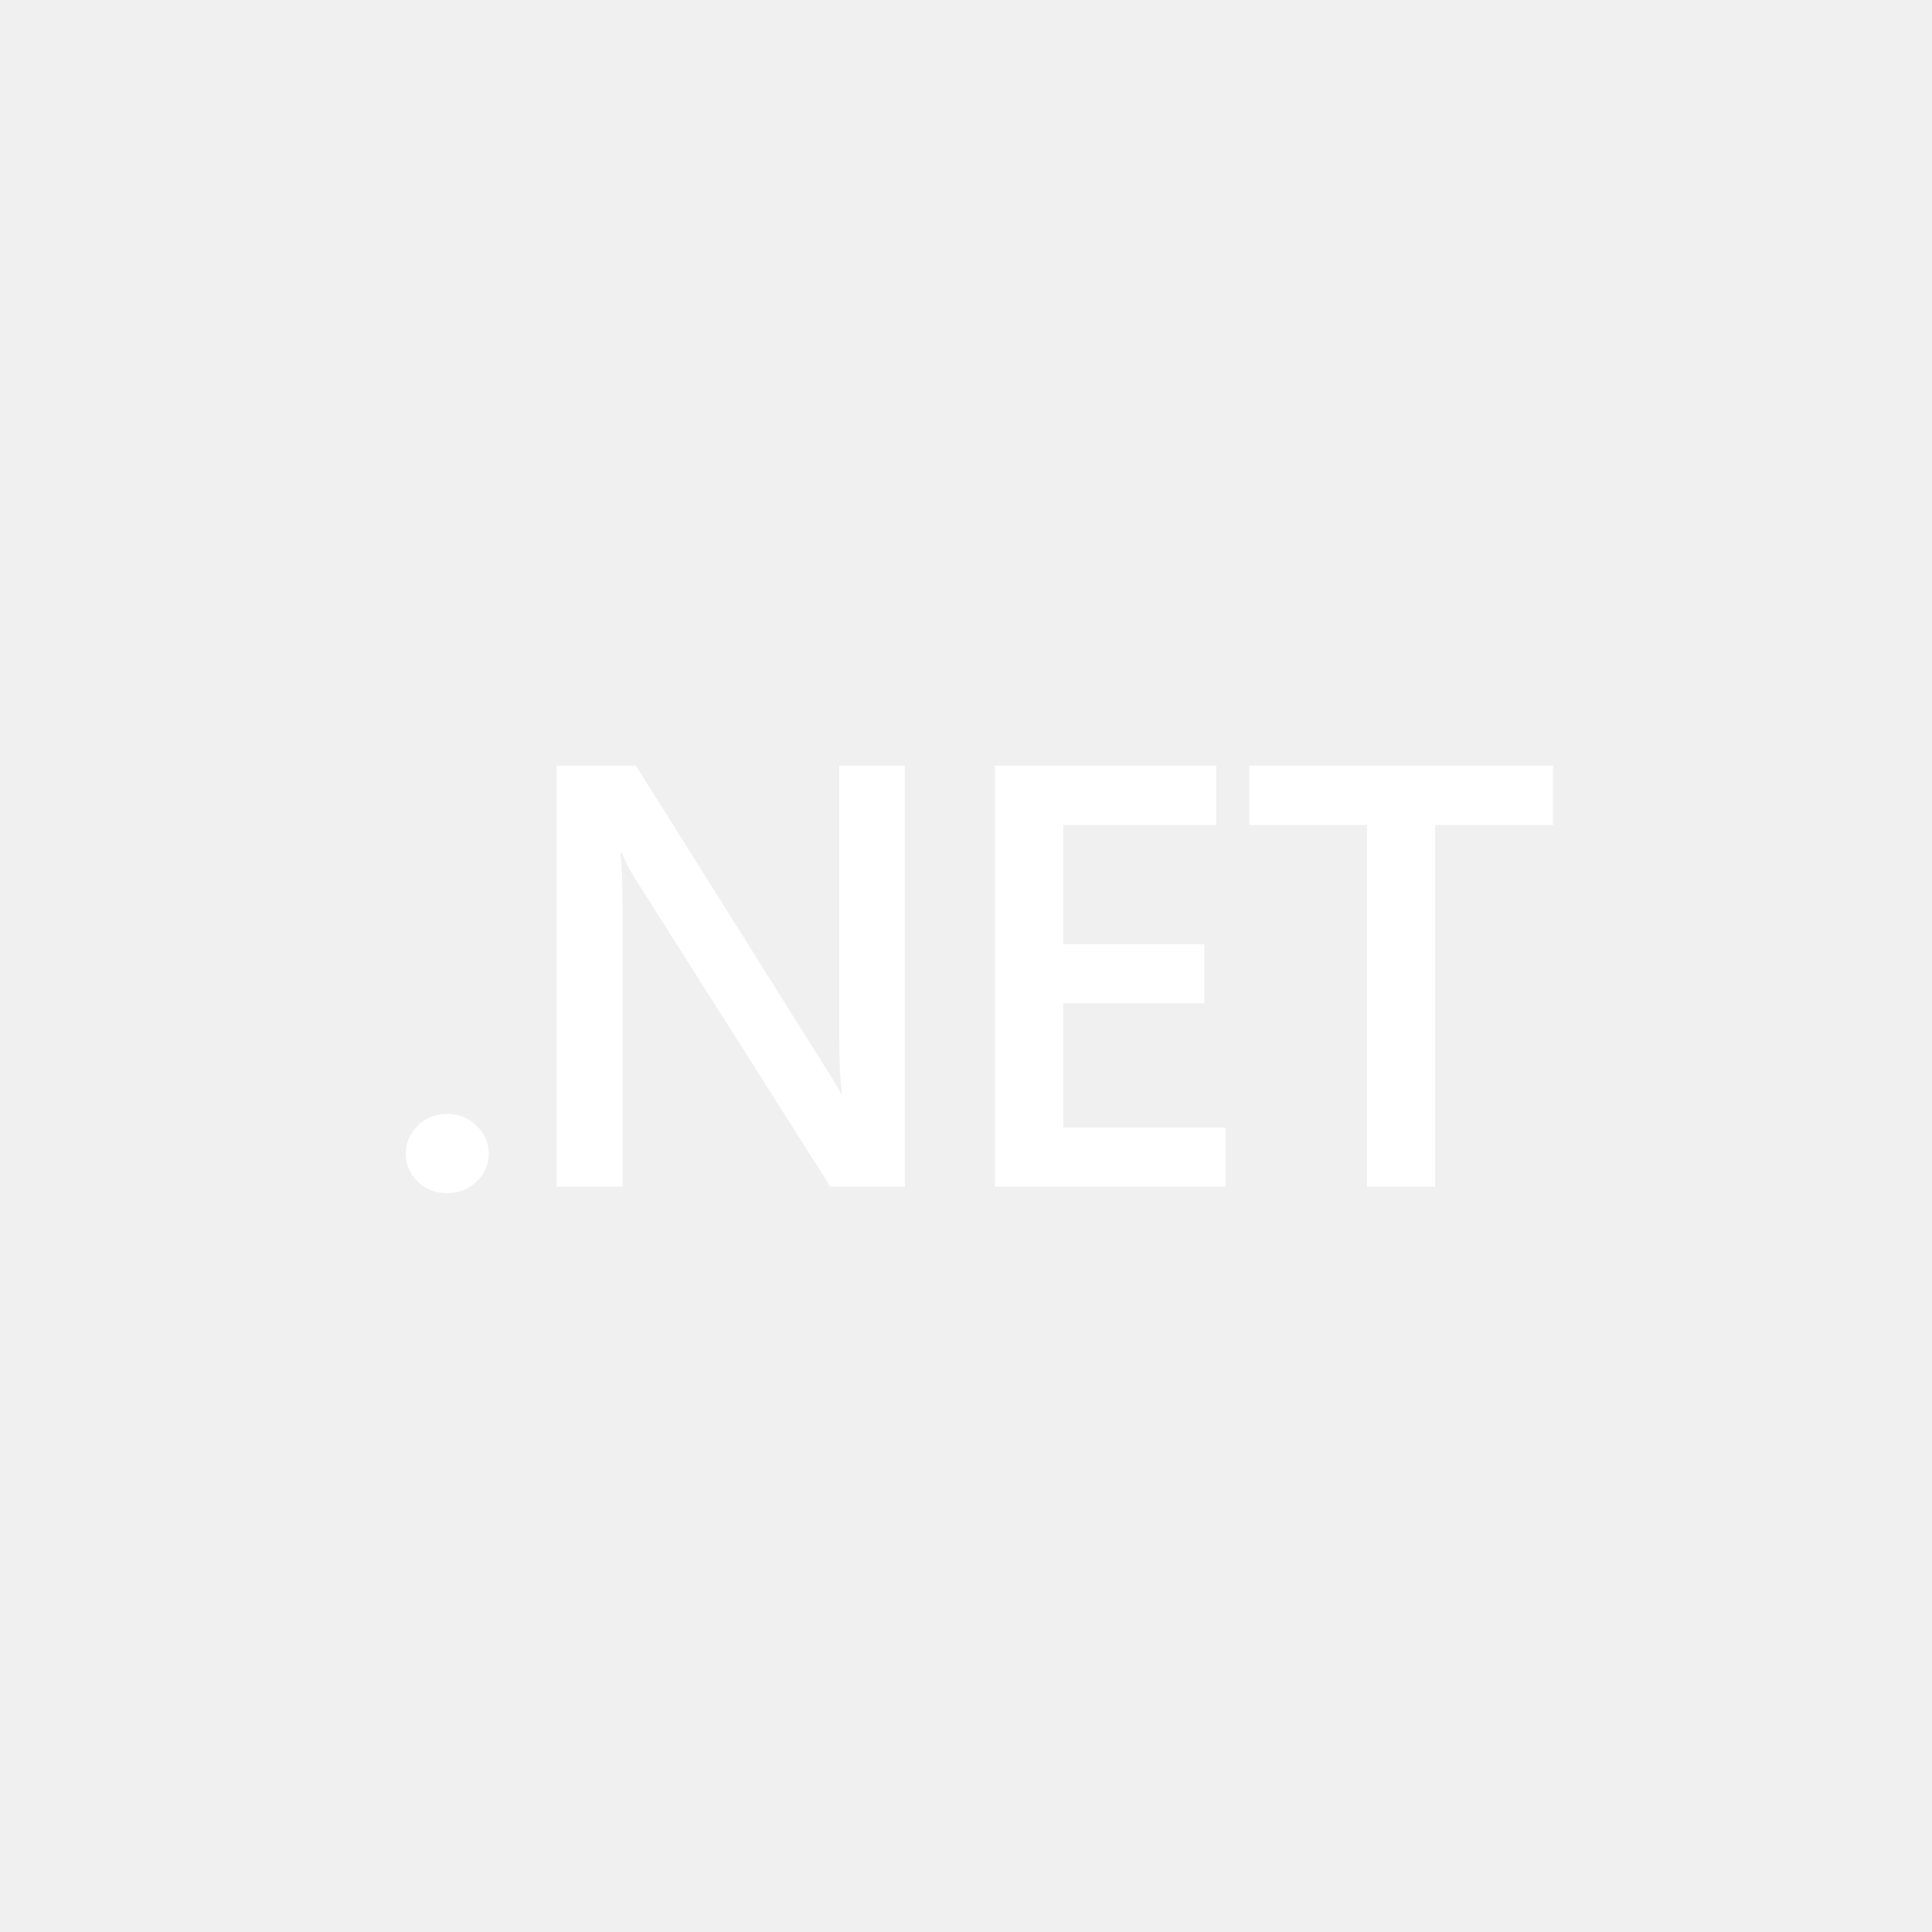
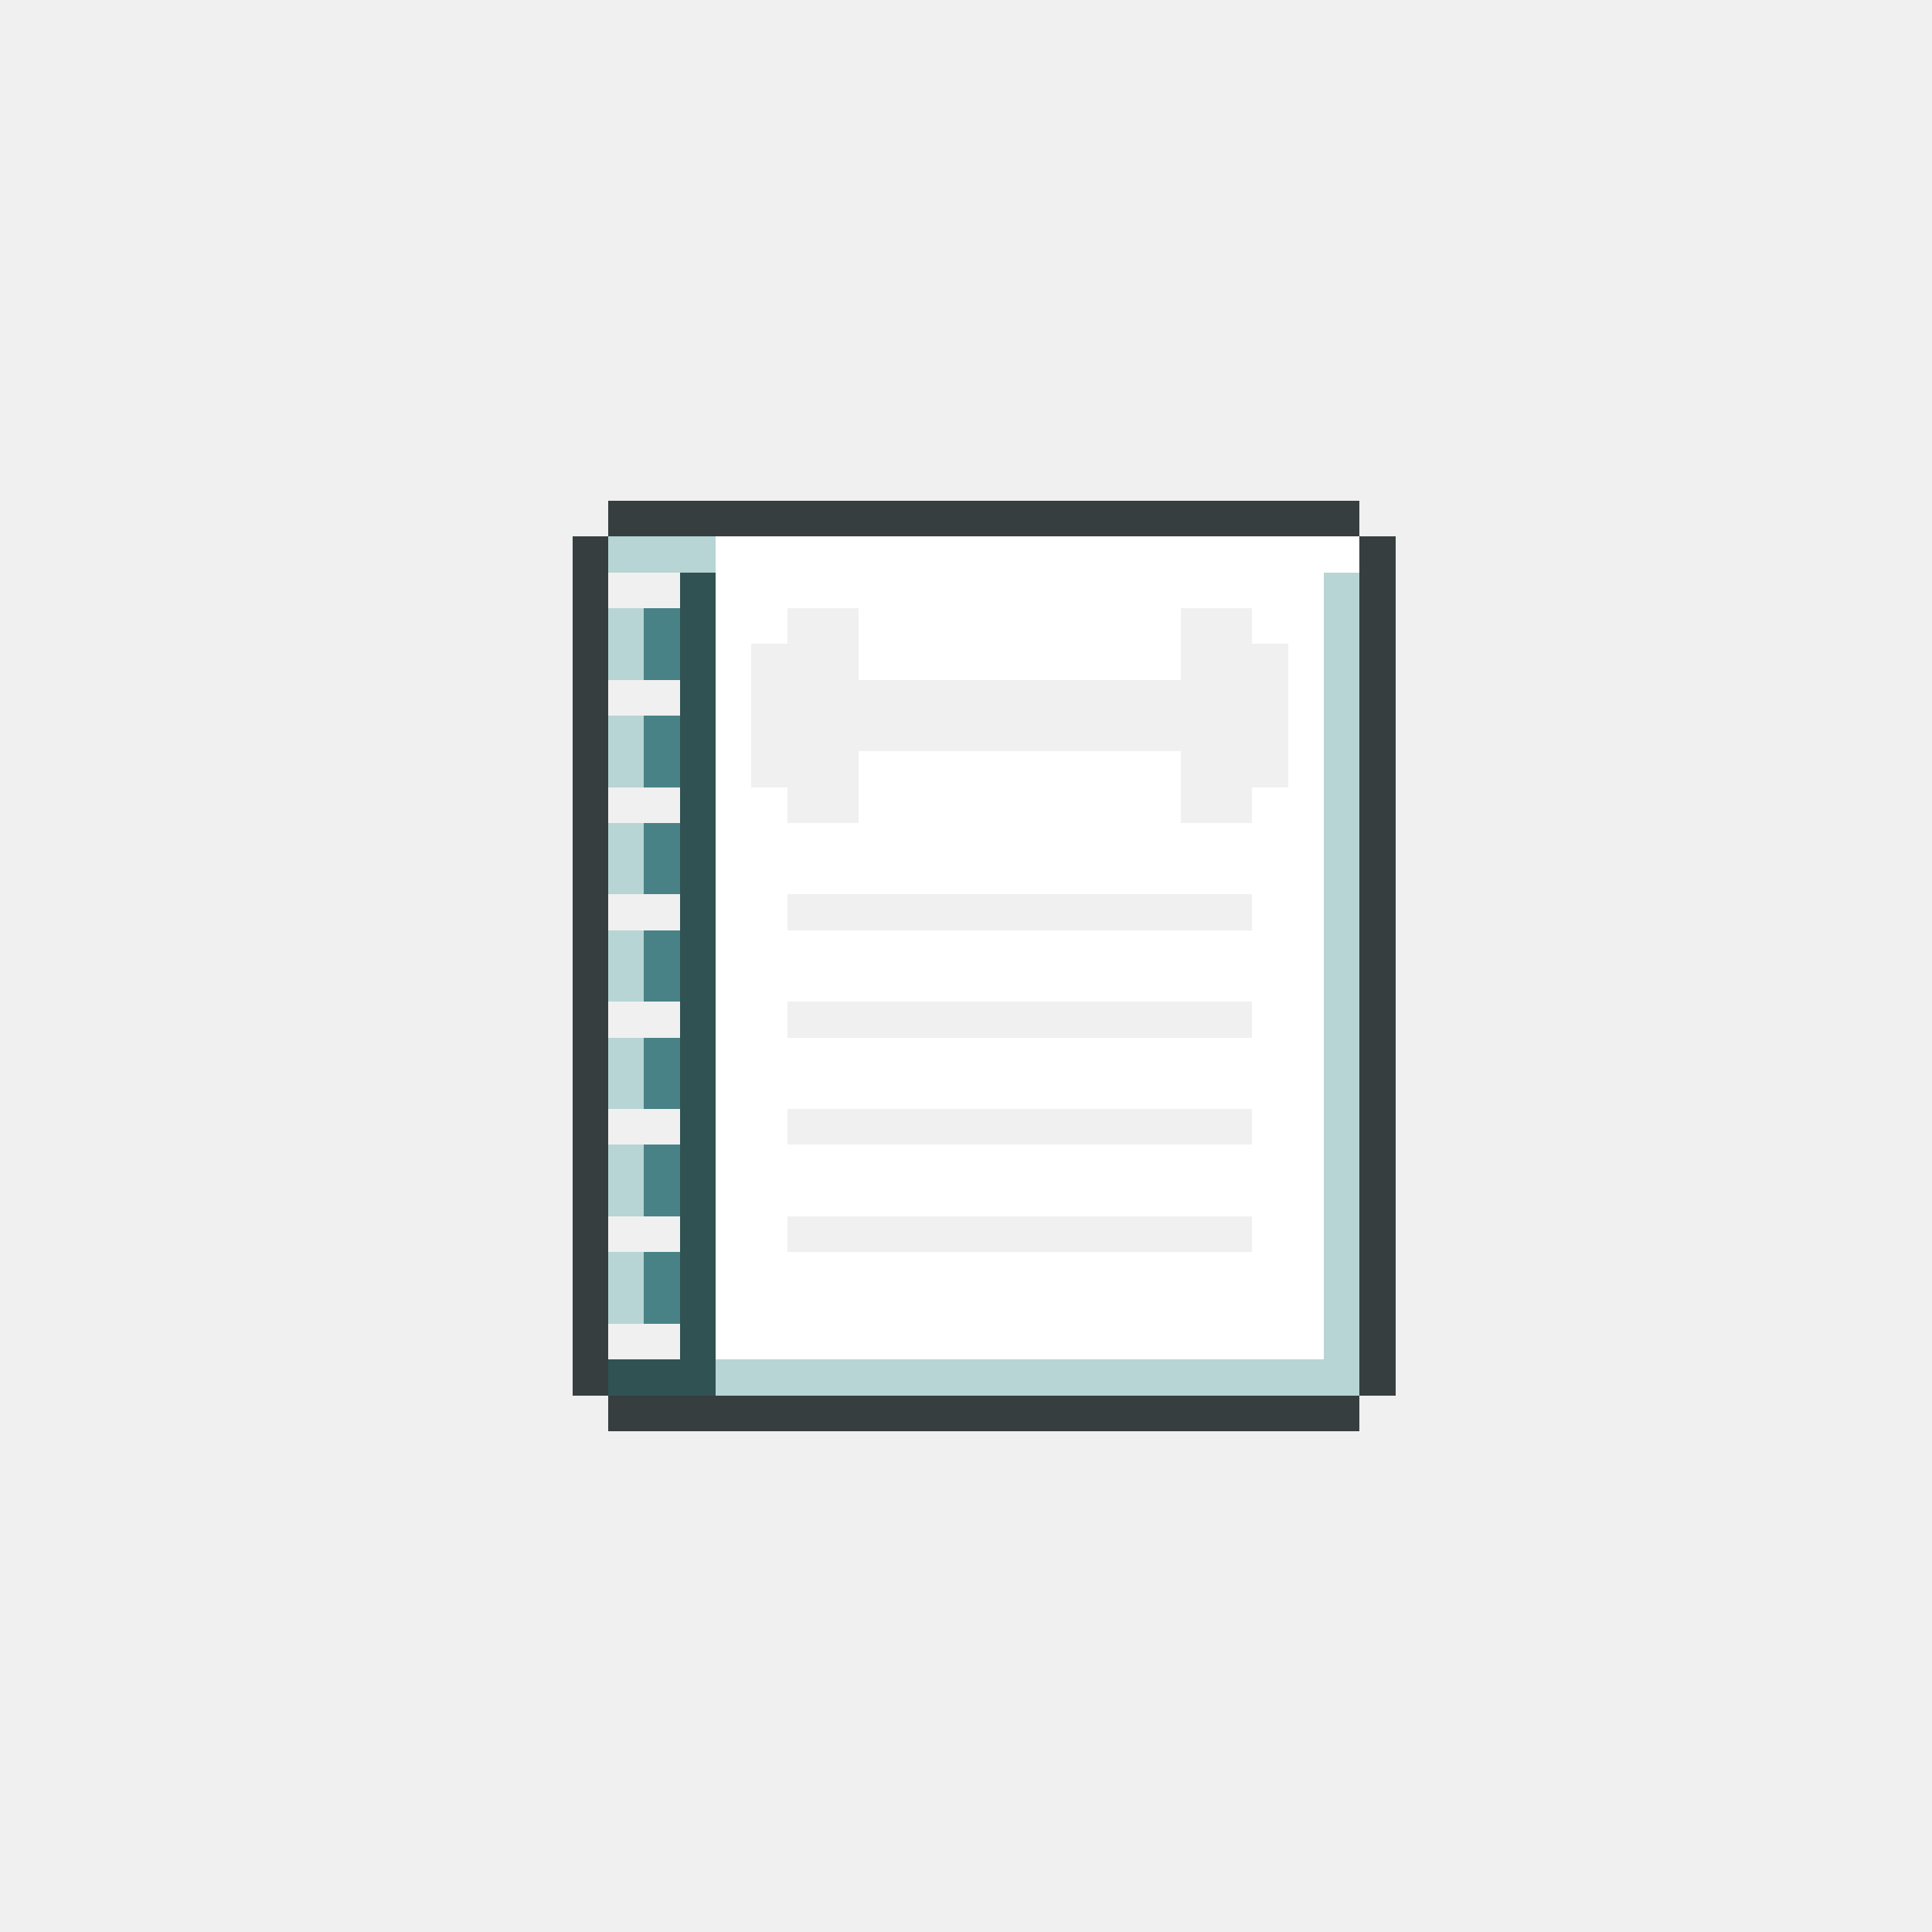
- <svg xmlns="http://www.w3.org/2000/svg" width="456" height="456" viewBox="0 0 456 456" version="1.1" xml:space="preserve" style="fill-rule:evenodd;clip-rule:evenodd;stroke-linejoin:round;stroke-miterlimit:2;">
-   <path d="m 105.5,281.609 c -2.703,0 -5.001,-0.9 -6.893,-2.702 -1.892,-1.848 -2.838,-4.042 -2.838,-6.582 0,-2.587 0.946,-4.804 2.838,-6.652 1.892,-1.848 4.19,-2.772 6.893,-2.772 2.748,0 5.068,0.924 6.96,2.772 1.937,1.848 2.906,4.064 2.906,6.652 0,2.54 -0.968,4.734 -2.906,6.582 -1.892,1.802 -4.212,2.702 -6.96,2.702 z" style="fill:#ffffff;fill-rule:nonzero;stroke-width:0.838" />
-   <path d="M 213.561,280.084 H 195.99 L 149.7,207.054 c -1.171,-1.848 -2.14,-3.765 -2.906,-5.751 h -0.406 c 0.361,2.125 0.541,6.675 0.541,13.65 v 65.132 h -15.543 v -99.36 h 18.719 l 44.737,71.298 c 1.892,2.957 3.109,4.989 3.649,6.098 h 0.27 c -0.45,-2.632 -0.676,-7.09 -0.676,-13.373 v -64.023 h 15.476 z" style="fill:#ffffff;fill-rule:nonzero;stroke-width:0.838" />
-   <path d="m 289.251,280.084 h -54.401 v -99.36 h 52.238 v 13.997 h -36.154 v 28.131 h 33.316 v 13.927 h -33.316 v 29.378 h 38.316 z" style="fill:#ffffff;fill-rule:nonzero;stroke-width:0.838" />
-   <path d="M 366.565,194.721 H 338.722 v 85.363 h -16.084 v -85.363 h -27.775 v -13.997 h 71.701 z" style="fill:#ffffff;fill-rule:nonzero;stroke-width:0.838" />
+ <svg xmlns="http://www.w3.org/2000/svg" width="108" height="108" viewBox="0 0 108 108" shape-rendering="crispEdges">
+   <rect x="34" y="28" width="42" height="2" fill="#373e40" />
+   <rect x="32" y="30" width="2" height="2" fill="#373e40" />
+   <rect x="34" y="30" width="6" height="2" fill="#b7d5d4" />
+   <rect x="40" y="30" width="36" height="2" fill="#ffffff" />
+   <rect x="76" y="30" width="2" height="2" fill="#373e40" />
+   <rect x="32" y="32" width="2" height="2" fill="#373e40" />
+   <rect x="38" y="32" width="2" height="2" fill="#305252" />
+   <rect x="40" y="32" width="34" height="2" fill="#ffffff" />
+   <rect x="74" y="32" width="2" height="2" fill="#b7d5d4" />
+   <rect x="76" y="32" width="2" height="2" fill="#373e40" />
+   <rect x="32" y="34" width="2" height="2" fill="#373e40" />
+   <rect x="34" y="34" width="2" height="2" fill="#b7d5d4" />
+   <rect x="36" y="34" width="2" height="2" fill="#488286" />
+   <rect x="38" y="34" width="2" height="2" fill="#305252" />
+   <rect x="40" y="34" width="4" height="2" fill="#ffffff" />
+   <rect x="48" y="34" width="18" height="2" fill="#ffffff" />
+   <rect x="70" y="34" width="4" height="2" fill="#ffffff" />
+   <rect x="74" y="34" width="2" height="2" fill="#b7d5d4" />
+   <rect x="76" y="34" width="2" height="2" fill="#373e40" />
+   <rect x="32" y="36" width="2" height="2" fill="#373e40" />
+   <rect x="34" y="36" width="2" height="2" fill="#b7d5d4" />
+   <rect x="36" y="36" width="2" height="2" fill="#488286" />
+   <rect x="38" y="36" width="2" height="2" fill="#305252" />
+   <rect x="40" y="36" width="2" height="2" fill="#ffffff" />
+   <rect x="48" y="36" width="18" height="2" fill="#ffffff" />
+   <rect x="72" y="36" width="2" height="2" fill="#ffffff" />
+   <rect x="74" y="36" width="2" height="2" fill="#b7d5d4" />
+   <rect x="76" y="36" width="2" height="2" fill="#373e40" />
+   <rect x="32" y="38" width="2" height="2" fill="#373e40" />
+   <rect x="38" y="38" width="2" height="2" fill="#305252" />
+   <rect x="40" y="38" width="2" height="2" fill="#ffffff" />
+   <rect x="72" y="38" width="2" height="2" fill="#ffffff" />
+   <rect x="74" y="38" width="2" height="2" fill="#b7d5d4" />
+   <rect x="76" y="38" width="2" height="2" fill="#373e40" />
+   <rect x="32" y="40" width="2" height="2" fill="#373e40" />
+   <rect x="34" y="40" width="2" height="2" fill="#b7d5d4" />
+   <rect x="36" y="40" width="2" height="2" fill="#488286" />
+   <rect x="38" y="40" width="2" height="2" fill="#305252" />
+   <rect x="40" y="40" width="2" height="2" fill="#ffffff" />
+   <rect x="72" y="40" width="2" height="2" fill="#ffffff" />
+   <rect x="74" y="40" width="2" height="2" fill="#b7d5d4" />
+   <rect x="76" y="40" width="2" height="2" fill="#373e40" />
+   <rect x="32" y="42" width="2" height="2" fill="#373e40" />
+   <rect x="34" y="42" width="2" height="2" fill="#b7d5d4" />
+   <rect x="36" y="42" width="2" height="2" fill="#488286" />
+   <rect x="38" y="42" width="2" height="2" fill="#305252" />
+   <rect x="40" y="42" width="2" height="2" fill="#ffffff" />
+   <rect x="48" y="42" width="18" height="2" fill="#ffffff" />
+   <rect x="72" y="42" width="2" height="2" fill="#ffffff" />
+   <rect x="74" y="42" width="2" height="2" fill="#b7d5d4" />
+   <rect x="76" y="42" width="2" height="2" fill="#373e40" />
+   <rect x="32" y="44" width="2" height="2" fill="#373e40" />
+   <rect x="38" y="44" width="2" height="2" fill="#305252" />
+   <rect x="40" y="44" width="4" height="2" fill="#ffffff" />
+   <rect x="48" y="44" width="18" height="2" fill="#ffffff" />
+   <rect x="70" y="44" width="4" height="2" fill="#ffffff" />
+   <rect x="74" y="44" width="2" height="2" fill="#b7d5d4" />
+   <rect x="76" y="44" width="2" height="2" fill="#373e40" />
+   <rect x="32" y="46" width="2" height="2" fill="#373e40" />
+   <rect x="34" y="46" width="2" height="2" fill="#b7d5d4" />
+   <rect x="36" y="46" width="2" height="2" fill="#488286" />
+   <rect x="38" y="46" width="2" height="2" fill="#305252" />
+   <rect x="40" y="46" width="34" height="2" fill="#ffffff" />
+   <rect x="74" y="46" width="2" height="2" fill="#b7d5d4" />
+   <rect x="76" y="46" width="2" height="2" fill="#373e40" />
+   <rect x="32" y="48" width="2" height="2" fill="#373e40" />
+   <rect x="34" y="48" width="2" height="2" fill="#b7d5d4" />
+   <rect x="36" y="48" width="2" height="2" fill="#488286" />
+   <rect x="38" y="48" width="2" height="2" fill="#305252" />
+   <rect x="40" y="48" width="34" height="2" fill="#ffffff" />
+   <rect x="74" y="48" width="2" height="2" fill="#b7d5d4" />
+   <rect x="76" y="48" width="2" height="2" fill="#373e40" />
+   <rect x="32" y="50" width="2" height="2" fill="#373e40" />
+   <rect x="38" y="50" width="2" height="2" fill="#305252" />
+   <rect x="40" y="50" width="4" height="2" fill="#ffffff" />
+   <rect x="70" y="50" width="4" height="2" fill="#ffffff" />
+   <rect x="74" y="50" width="2" height="2" fill="#b7d5d4" />
+   <rect x="76" y="50" width="2" height="2" fill="#373e40" />
+   <rect x="32" y="52" width="2" height="2" fill="#373e40" />
+   <rect x="34" y="52" width="2" height="2" fill="#b7d5d4" />
+   <rect x="36" y="52" width="2" height="2" fill="#488286" />
+   <rect x="38" y="52" width="2" height="2" fill="#305252" />
+   <rect x="40" y="52" width="34" height="2" fill="#ffffff" />
+   <rect x="74" y="52" width="2" height="2" fill="#b7d5d4" />
+   <rect x="76" y="52" width="2" height="2" fill="#373e40" />
+   <rect x="32" y="54" width="2" height="2" fill="#373e40" />
+   <rect x="34" y="54" width="2" height="2" fill="#b7d5d4" />
+   <rect x="36" y="54" width="2" height="2" fill="#488286" />
+   <rect x="38" y="54" width="2" height="2" fill="#305252" />
+   <rect x="40" y="54" width="34" height="2" fill="#ffffff" />
+   <rect x="74" y="54" width="2" height="2" fill="#b7d5d4" />
+   <rect x="76" y="54" width="2" height="2" fill="#373e40" />
+   <rect x="32" y="56" width="2" height="2" fill="#373e40" />
+   <rect x="38" y="56" width="2" height="2" fill="#305252" />
+   <rect x="40" y="56" width="4" height="2" fill="#ffffff" />
+   <rect x="70" y="56" width="4" height="2" fill="#ffffff" />
+   <rect x="74" y="56" width="2" height="2" fill="#b7d5d4" />
+   <rect x="76" y="56" width="2" height="2" fill="#373e40" />
+   <rect x="32" y="58" width="2" height="2" fill="#373e40" />
+   <rect x="34" y="58" width="2" height="2" fill="#b7d5d4" />
+   <rect x="36" y="58" width="2" height="2" fill="#488286" />
+   <rect x="38" y="58" width="2" height="2" fill="#305252" />
+   <rect x="40" y="58" width="34" height="2" fill="#ffffff" />
+   <rect x="74" y="58" width="2" height="2" fill="#b7d5d4" />
+   <rect x="76" y="58" width="2" height="2" fill="#373e40" />
+   <rect x="32" y="60" width="2" height="2" fill="#373e40" />
+   <rect x="34" y="60" width="2" height="2" fill="#b7d5d4" />
+   <rect x="36" y="60" width="2" height="2" fill="#488286" />
+   <rect x="38" y="60" width="2" height="2" fill="#305252" />
+   <rect x="40" y="60" width="34" height="2" fill="#ffffff" />
+   <rect x="74" y="60" width="2" height="2" fill="#b7d5d4" />
+   <rect x="76" y="60" width="2" height="2" fill="#373e40" />
+   <rect x="32" y="62" width="2" height="2" fill="#373e40" />
+   <rect x="38" y="62" width="2" height="2" fill="#305252" />
+   <rect x="40" y="62" width="4" height="2" fill="#ffffff" />
+   <rect x="70" y="62" width="4" height="2" fill="#ffffff" />
+   <rect x="74" y="62" width="2" height="2" fill="#b7d5d4" />
+   <rect x="76" y="62" width="2" height="2" fill="#373e40" />
+   <rect x="32" y="64" width="2" height="2" fill="#373e40" />
+   <rect x="34" y="64" width="2" height="2" fill="#b7d5d4" />
+   <rect x="36" y="64" width="2" height="2" fill="#488286" />
+   <rect x="38" y="64" width="2" height="2" fill="#305252" />
+   <rect x="40" y="64" width="34" height="2" fill="#ffffff" />
+   <rect x="74" y="64" width="2" height="2" fill="#b7d5d4" />
+   <rect x="76" y="64" width="2" height="2" fill="#373e40" />
+   <rect x="32" y="66" width="2" height="2" fill="#373e40" />
+   <rect x="34" y="66" width="2" height="2" fill="#b7d5d4" />
+   <rect x="36" y="66" width="2" height="2" fill="#488286" />
+   <rect x="38" y="66" width="2" height="2" fill="#305252" />
+   <rect x="40" y="66" width="34" height="2" fill="#ffffff" />
+   <rect x="74" y="66" width="2" height="2" fill="#b7d5d4" />
+   <rect x="76" y="66" width="2" height="2" fill="#373e40" />
+   <rect x="32" y="68" width="2" height="2" fill="#373e40" />
+   <rect x="38" y="68" width="2" height="2" fill="#305252" />
+   <rect x="40" y="68" width="4" height="2" fill="#ffffff" />
+   <rect x="70" y="68" width="4" height="2" fill="#ffffff" />
+   <rect x="74" y="68" width="2" height="2" fill="#b7d5d4" />
+   <rect x="76" y="68" width="2" height="2" fill="#373e40" />
+   <rect x="32" y="70" width="2" height="2" fill="#373e40" />
+   <rect x="34" y="70" width="2" height="2" fill="#b7d5d4" />
+   <rect x="36" y="70" width="2" height="2" fill="#488286" />
+   <rect x="38" y="70" width="2" height="2" fill="#305252" />
+   <rect x="40" y="70" width="34" height="2" fill="#ffffff" />
+   <rect x="74" y="70" width="2" height="2" fill="#b7d5d4" />
+   <rect x="76" y="70" width="2" height="2" fill="#373e40" />
+   <rect x="32" y="72" width="2" height="2" fill="#373e40" />
+   <rect x="34" y="72" width="2" height="2" fill="#b7d5d4" />
+   <rect x="36" y="72" width="2" height="2" fill="#488286" />
+   <rect x="38" y="72" width="2" height="2" fill="#305252" />
+   <rect x="40" y="72" width="34" height="2" fill="#ffffff" />
+   <rect x="74" y="72" width="2" height="2" fill="#b7d5d4" />
+   <rect x="76" y="72" width="2" height="2" fill="#373e40" />
+   <rect x="32" y="74" width="2" height="2" fill="#373e40" />
+   <rect x="38" y="74" width="2" height="2" fill="#305252" />
+   <rect x="40" y="74" width="34" height="2" fill="#ffffff" />
+   <rect x="74" y="74" width="2" height="2" fill="#b7d5d4" />
+   <rect x="76" y="74" width="2" height="2" fill="#373e40" />
+   <rect x="32" y="76" width="2" height="2" fill="#373e40" />
+   <rect x="34" y="76" width="6" height="2" fill="#305252" />
+   <rect x="40" y="76" width="36" height="2" fill="#b7d5d4" />
+   <rect x="76" y="76" width="2" height="2" fill="#373e40" />
+   <rect x="34" y="78" width="42" height="2" fill="#373e40" />
</svg>
